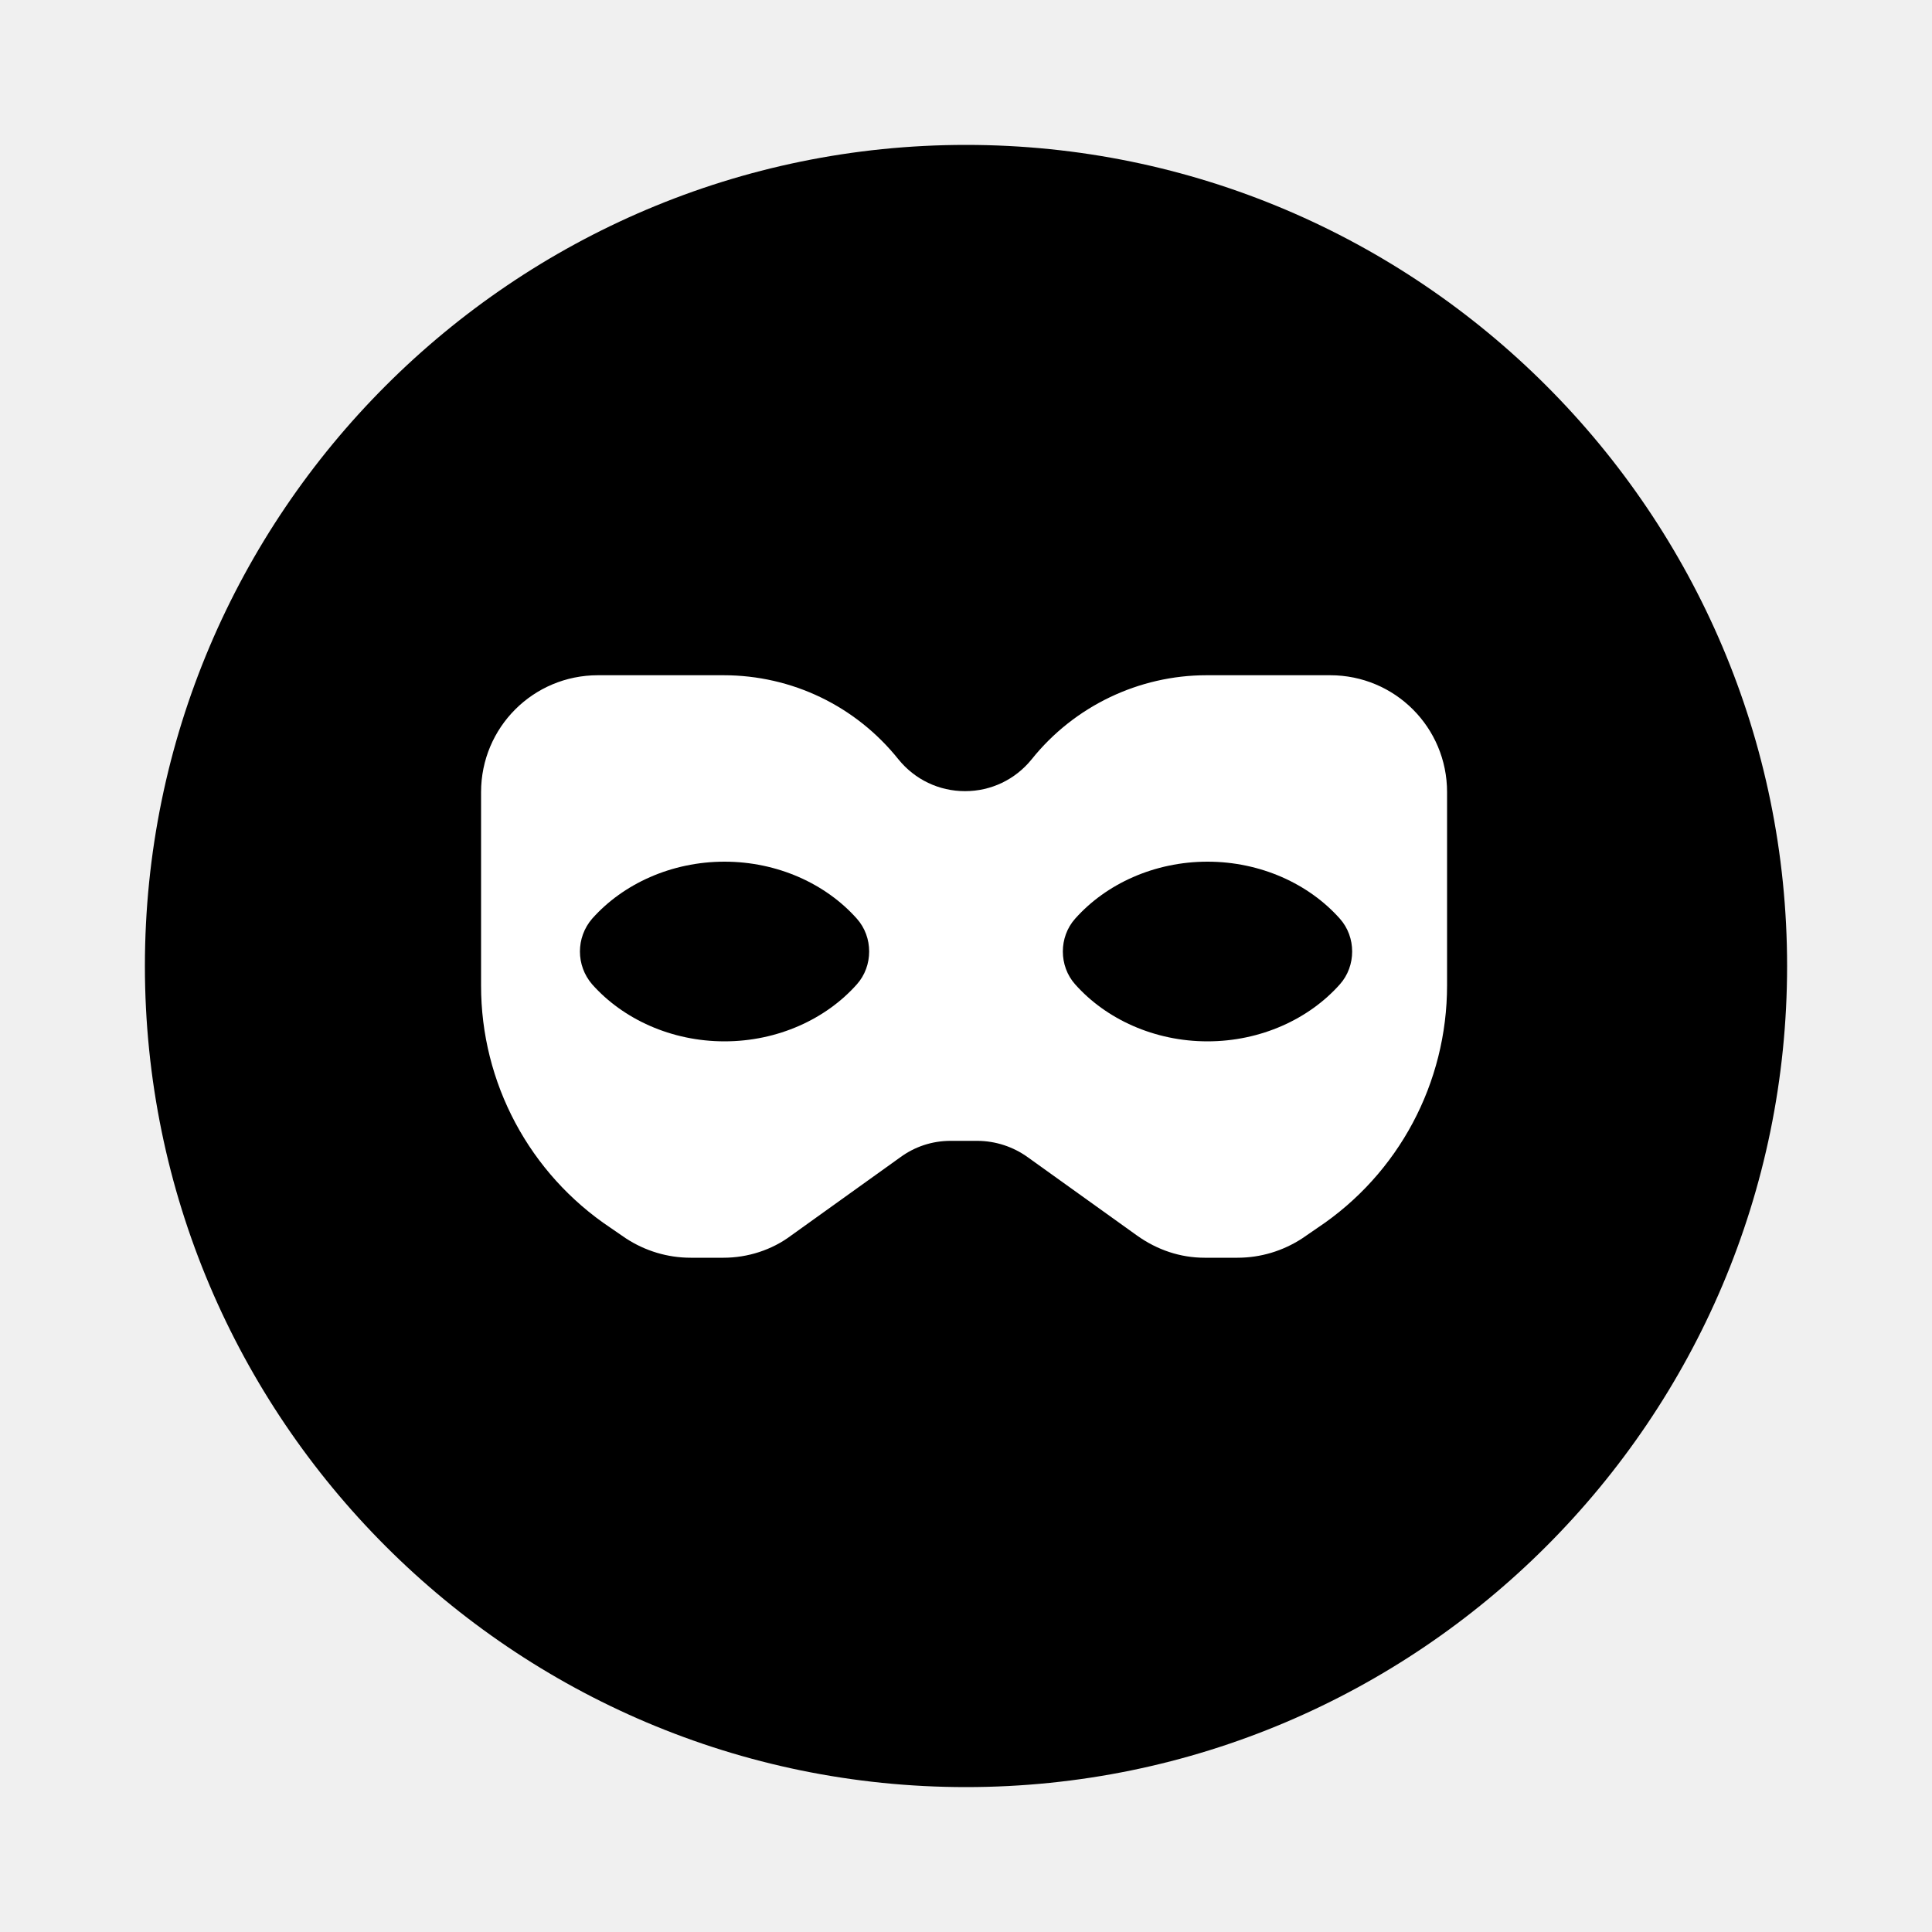
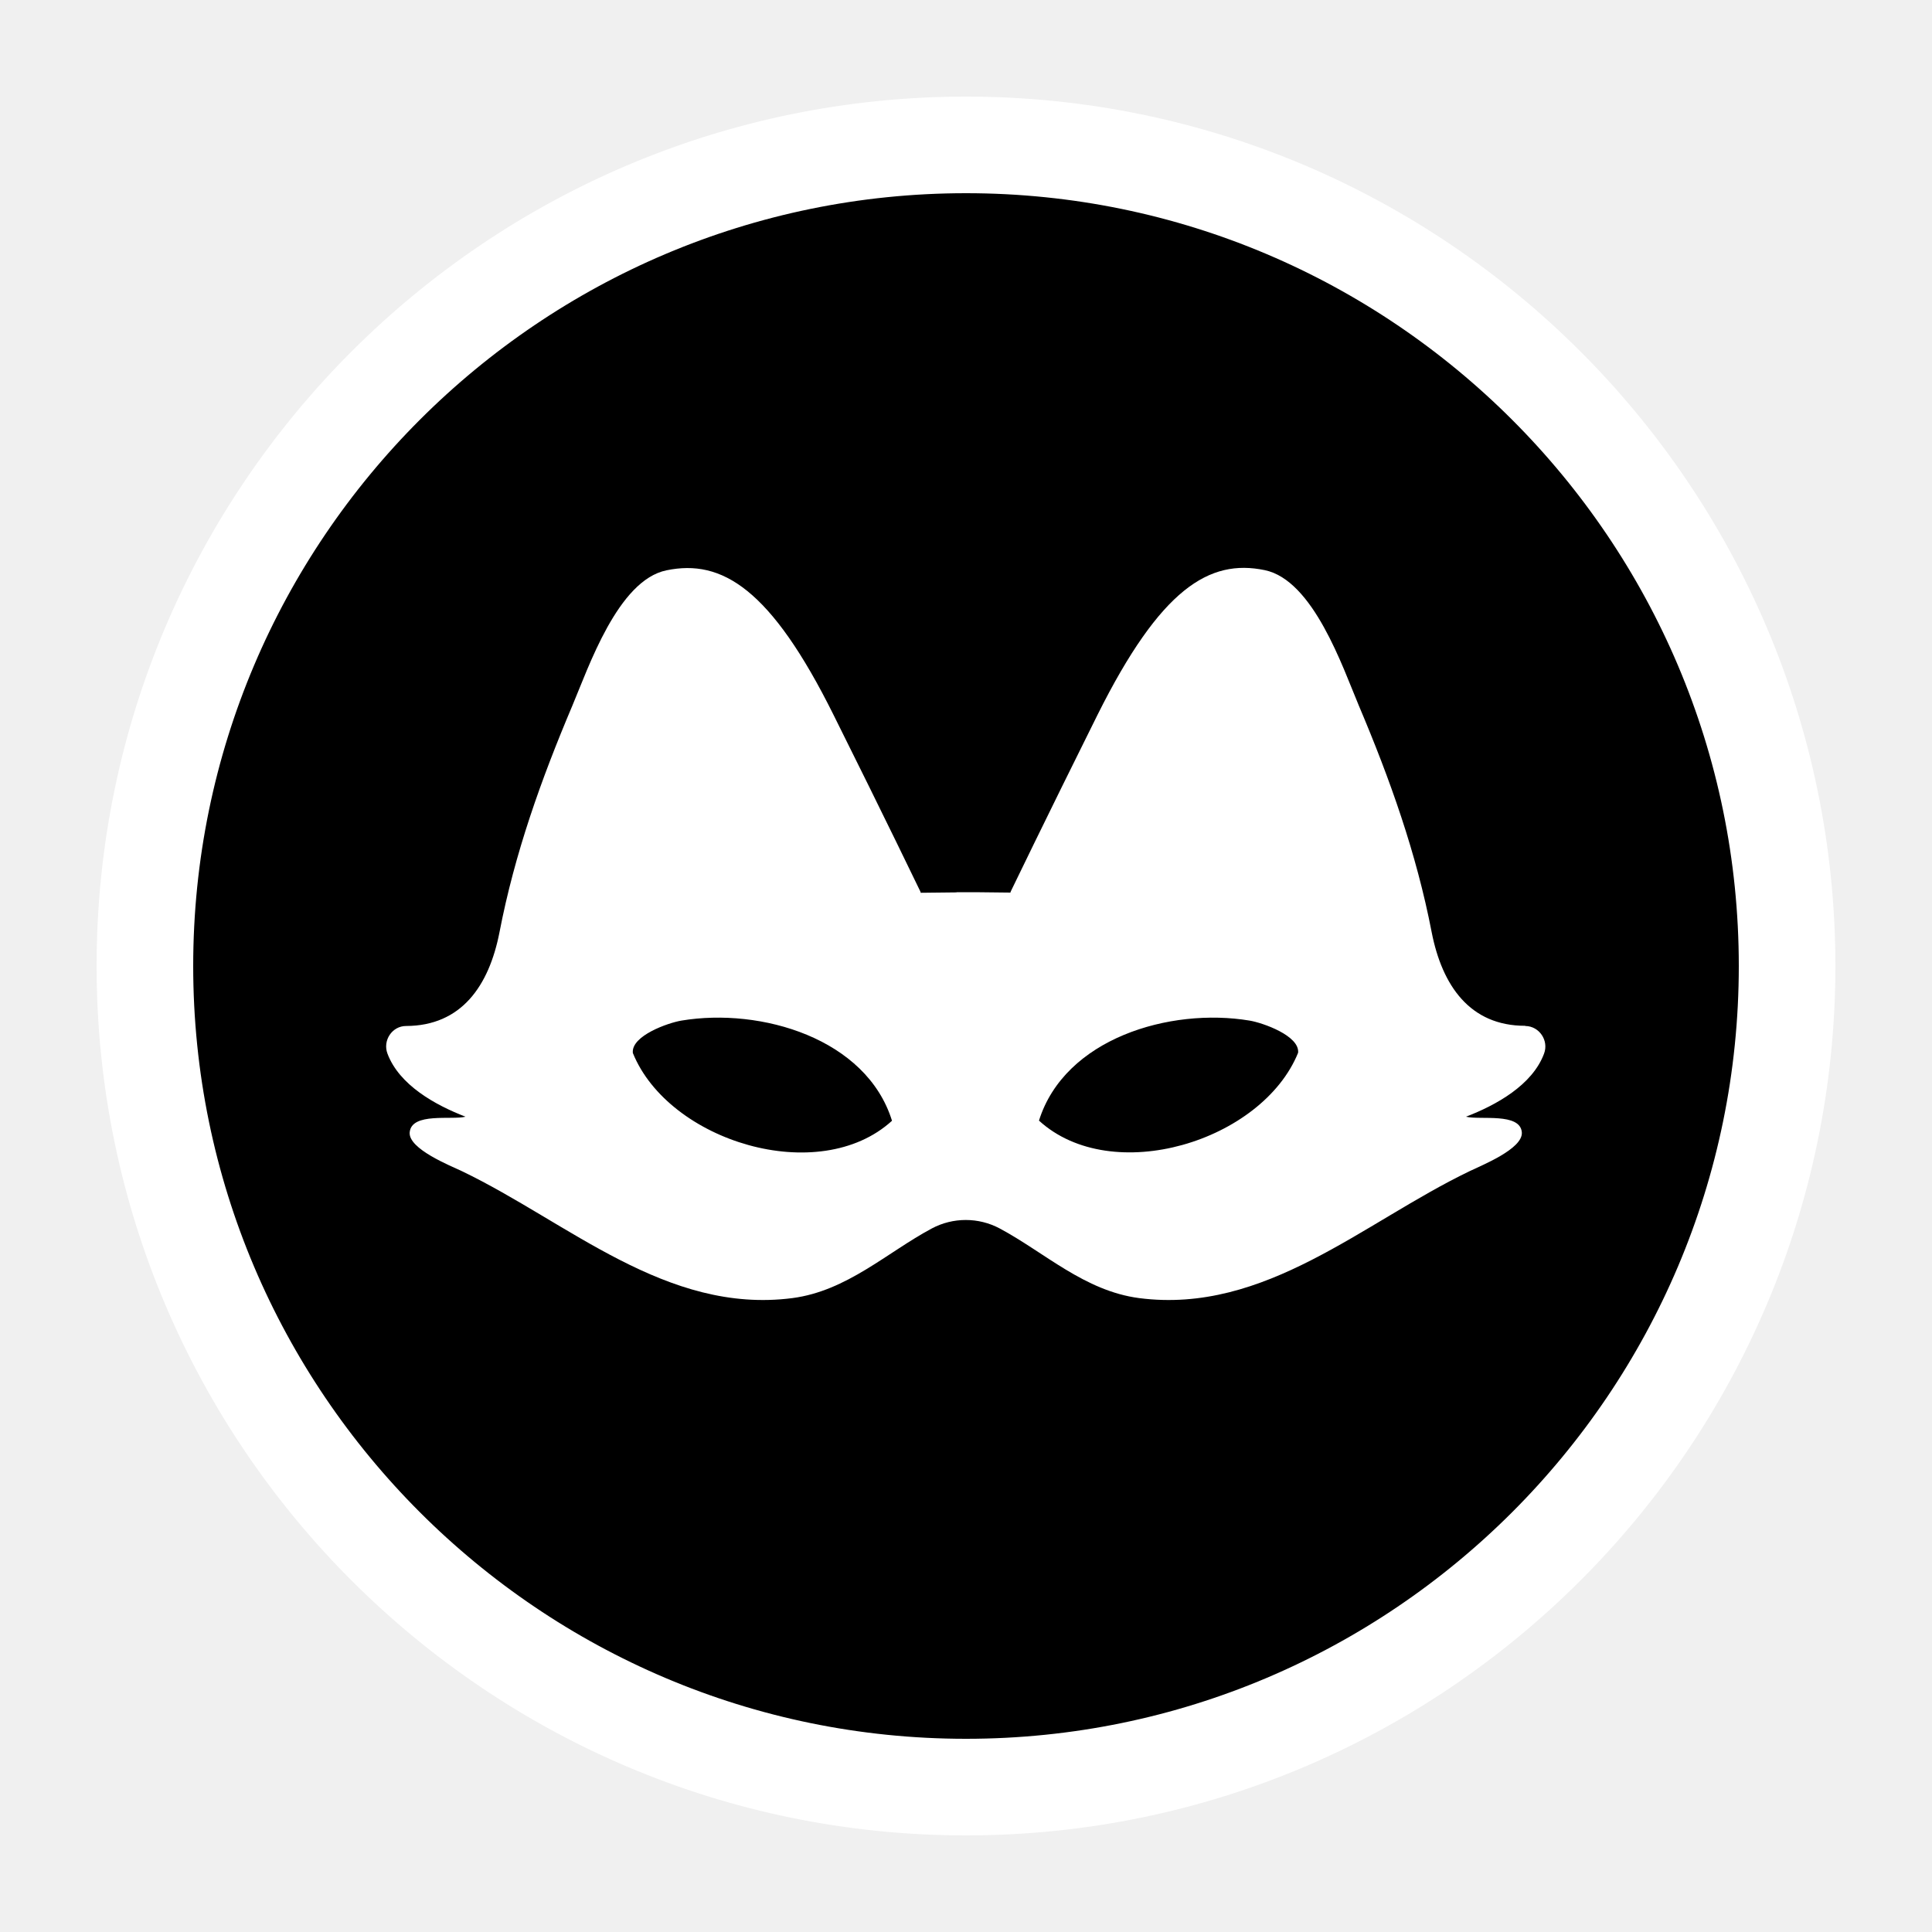
- <svg xmlns="http://www.w3.org/2000/svg" width="20" height="20" fill="none">
-   <path fill="#000" d="M1.5 10c0 4.686 3.814 8.5 8.5 8.5s8.5-3.814 8.5-8.5-3.814-8.5-8.5-8.5S1.5 5.314 1.5 10" />
-   <path fill="#fff" fill-rule="evenodd" d="M12.49 6.99h1.28c.67 0 1.21.54 1.21 1.21v2c0 1.01-.5 1.95-1.34 2.51l-.16.11c-.2.13-.43.2-.67.2h-.34c-.25 0-.49-.08-.7-.23l-1.13-.81a.9.9 0 0 0-.52-.17h-.28c-.19 0-.37.06-.52.17l-1.13.81c-.2.15-.45.23-.7.23h-.34c-.24 0-.47-.07-.67-.2l-.16-.11a3.01 3.01 0 0 1-1.34-2.51v-2c0-.67.54-1.21 1.21-1.21h1.3c.71 0 1.37.32 1.81.87.17.21.42.33.69.33s.52-.12.69-.33c.44-.55 1.11-.87 1.81-.87m-3.62 3.2c-.32.36-.82.59-1.37.59s-1.05-.23-1.37-.59a.52.52 0 0 1 0-.68c.32-.36.82-.59 1.37-.59s1.05.23 1.37.59c.17.19.17.49 0 .68m2.26 0c.32.36.82.59 1.37.59s1.05-.23 1.37-.59c.17-.19.17-.49 0-.68-.32-.36-.82-.59-1.37-.59s-1.05.23-1.37.59c-.17.19-.17.49 0 .68" clip-rule="evenodd" />
+ <svg xmlns="http://www.w3.org/2000/svg" width="20" height="20" viewBox="0 0 20 20" fill="none">
+   <path d="M10 1.5C14.687 1.5 18.5 5.313 18.5 10C18.5 14.687 14.687 18.5 10 18.5C5.313 18.5 1.5 14.687 1.5 10C1.5 5.313 5.313 1.5 10 1.5Z" fill="black" stroke="white" />
+   <path d="M15.788 10.619C15.219 10.619 14.929 10.207 14.82 9.647C14.663 8.835 14.39 8.068 14.066 7.303C13.9 6.909 13.595 6.005 13.092 5.902C12.519 5.783 12.014 6.092 11.361 7.401C10.824 8.48 10.461 9.233 10.461 9.233V9.24L10.093 9.236C10.093 9.236 10.089 9.236 10.084 9.236C10.084 9.236 10.061 9.236 10.033 9.236C10.026 9.236 10.02 9.236 10.012 9.236C10.007 9.236 10.001 9.236 9.996 9.236C9.99 9.236 9.984 9.236 9.979 9.236C9.971 9.236 9.964 9.236 9.958 9.236C9.93 9.236 9.908 9.236 9.908 9.236L9.898 9.238L9.53 9.242V9.234C9.53 9.234 9.167 8.48 8.63 7.403C7.979 6.092 7.472 5.785 6.899 5.904C6.396 6.007 6.091 6.913 5.925 7.305C5.601 8.07 5.328 8.835 5.171 9.649C5.062 10.209 4.774 10.619 4.204 10.621C4.058 10.621 3.96 10.772 4.011 10.907C4.133 11.233 4.507 11.44 4.819 11.56C4.679 11.597 4.26 11.512 4.241 11.722C4.226 11.894 4.664 12.068 4.782 12.124C5.884 12.654 6.898 13.606 8.202 13.438C8.768 13.364 9.182 12.965 9.646 12.717C9.865 12.6 10.13 12.6 10.349 12.717C10.813 12.965 11.227 13.364 11.793 13.438C13.097 13.606 14.111 12.654 15.213 12.124C15.331 12.066 15.767 11.894 15.754 11.722C15.737 11.514 15.318 11.597 15.176 11.56C15.488 11.44 15.863 11.233 15.984 10.907C16.035 10.772 15.935 10.623 15.791 10.621L15.788 10.619ZM6.551 10.898C6.535 10.722 6.916 10.588 7.055 10.565C7.878 10.428 8.969 10.75 9.234 11.602C8.478 12.292 6.922 11.817 6.551 10.9V10.898ZM10.755 11.602C11.021 10.75 12.111 10.428 12.935 10.565C13.073 10.588 13.455 10.722 13.438 10.898C13.066 11.815 11.511 12.292 10.755 11.6V11.602Z" fill="white" />
</svg>
